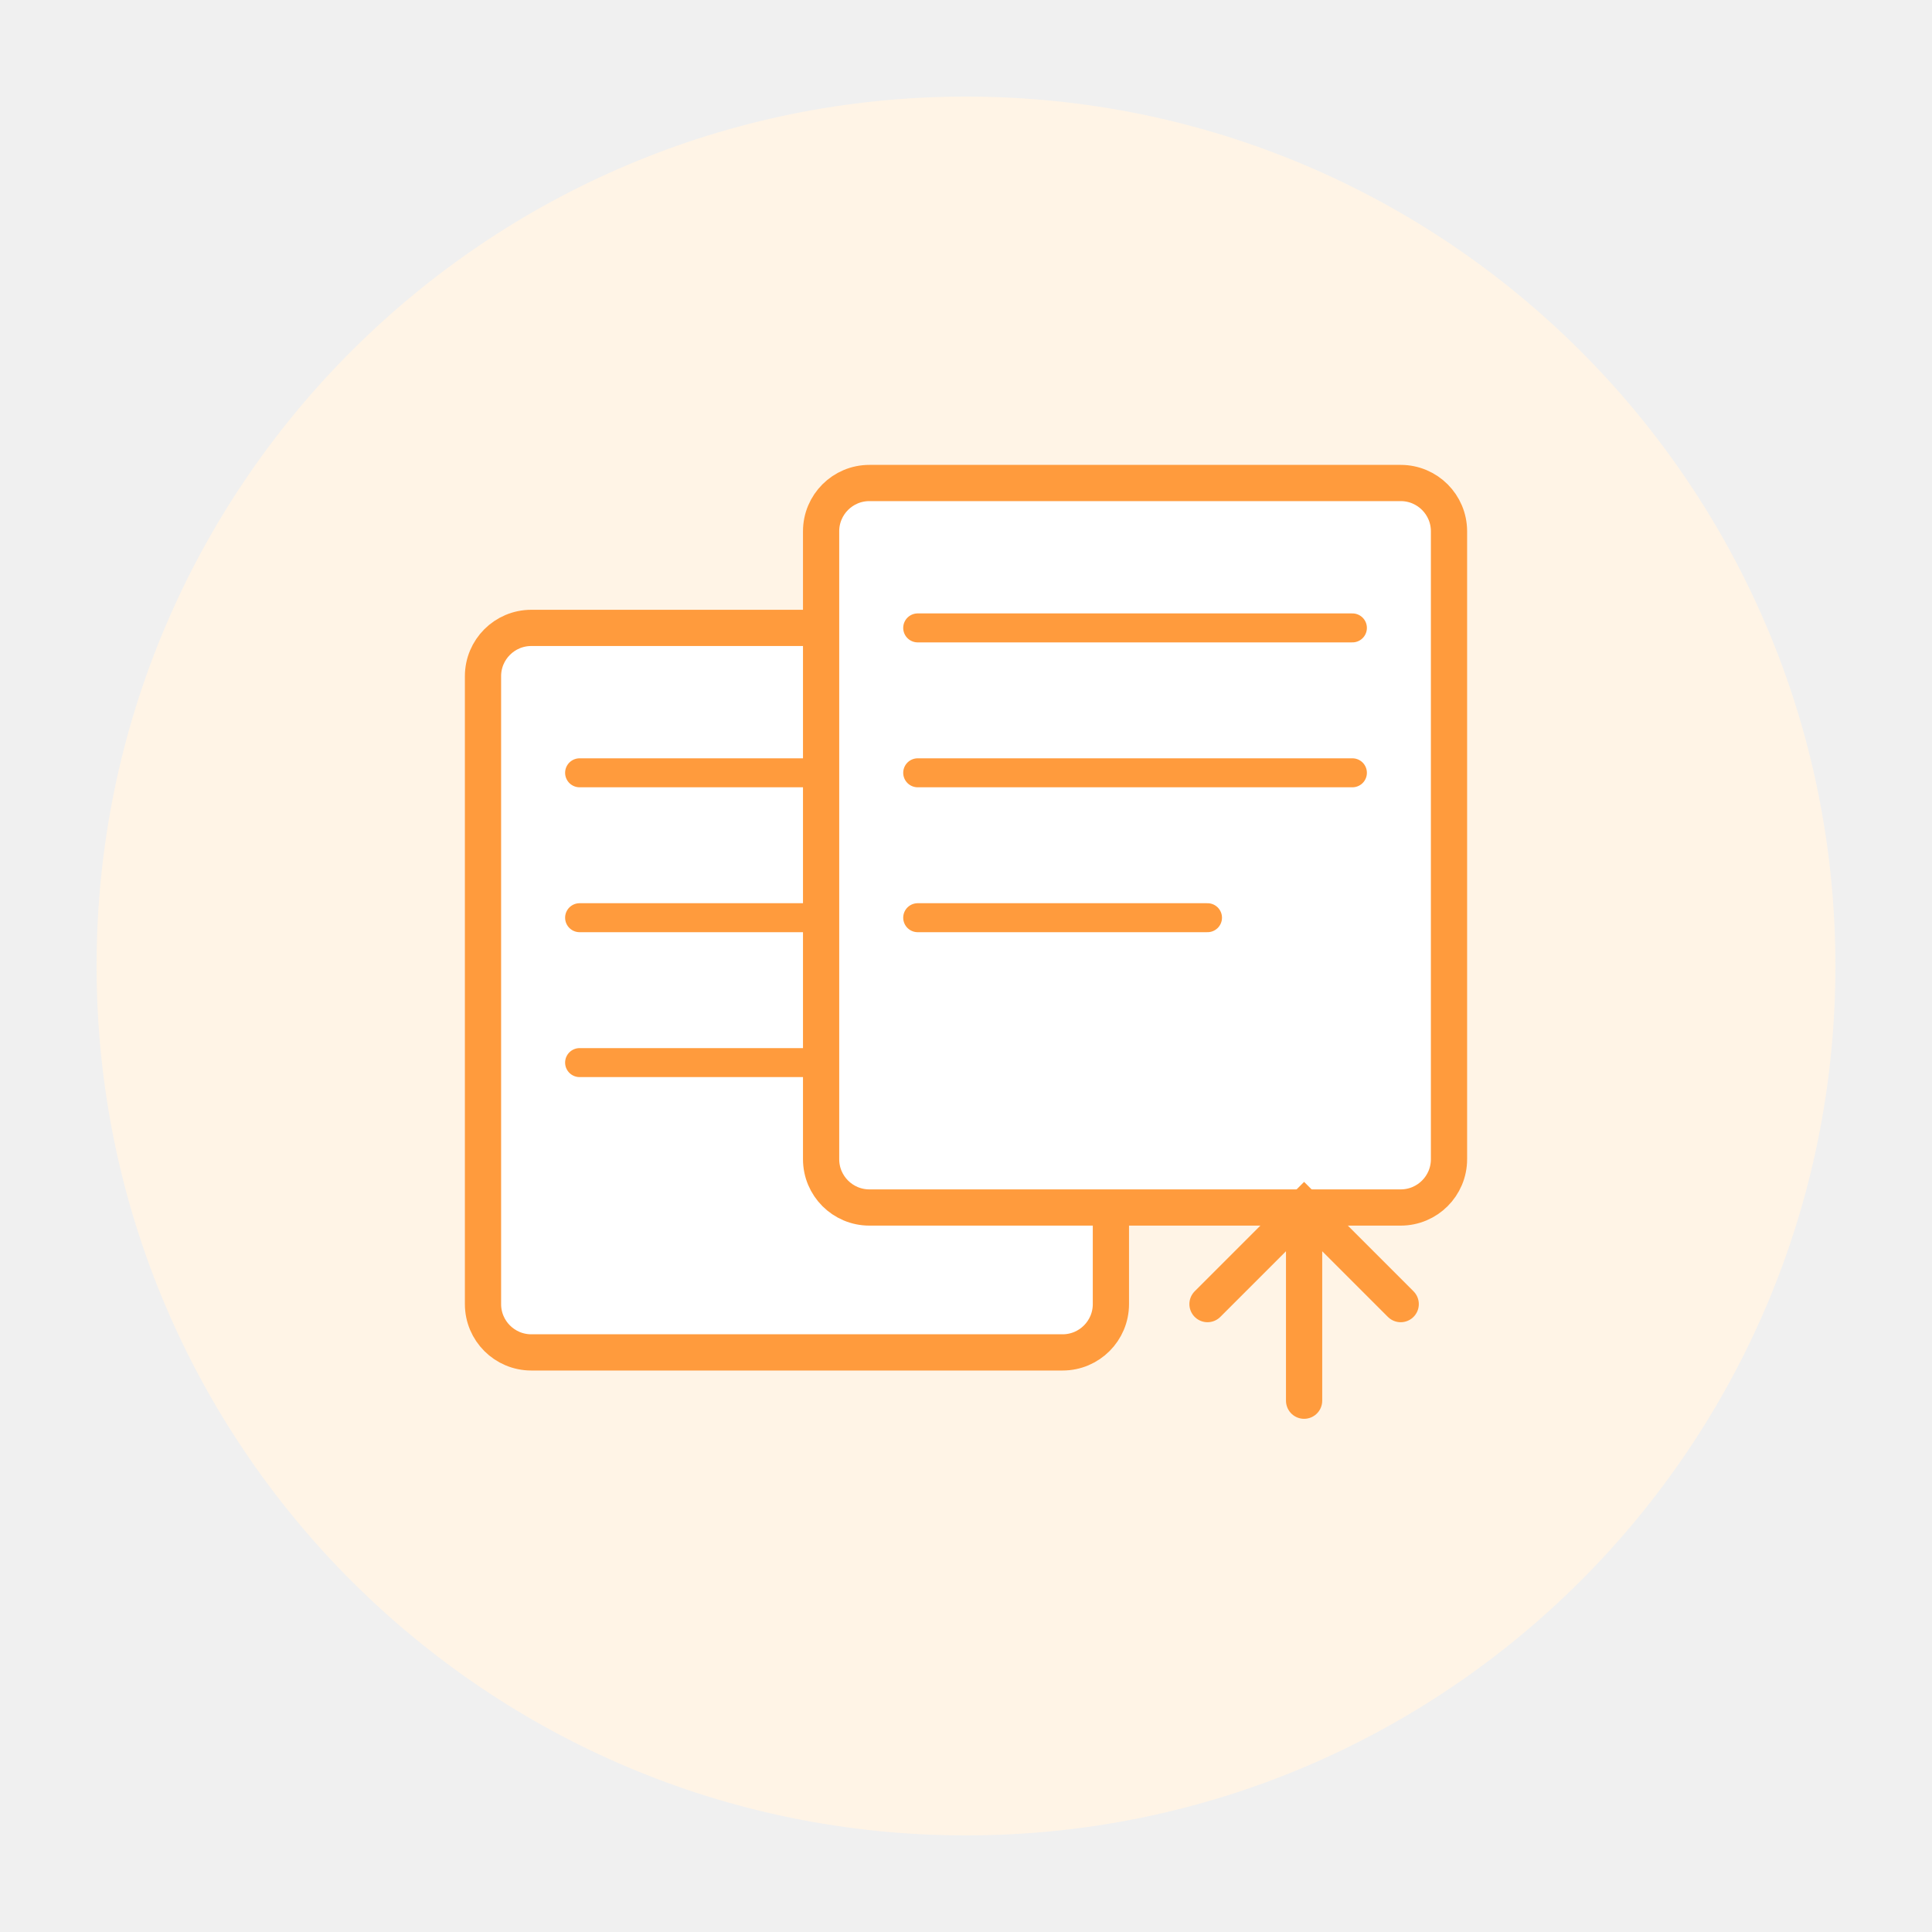
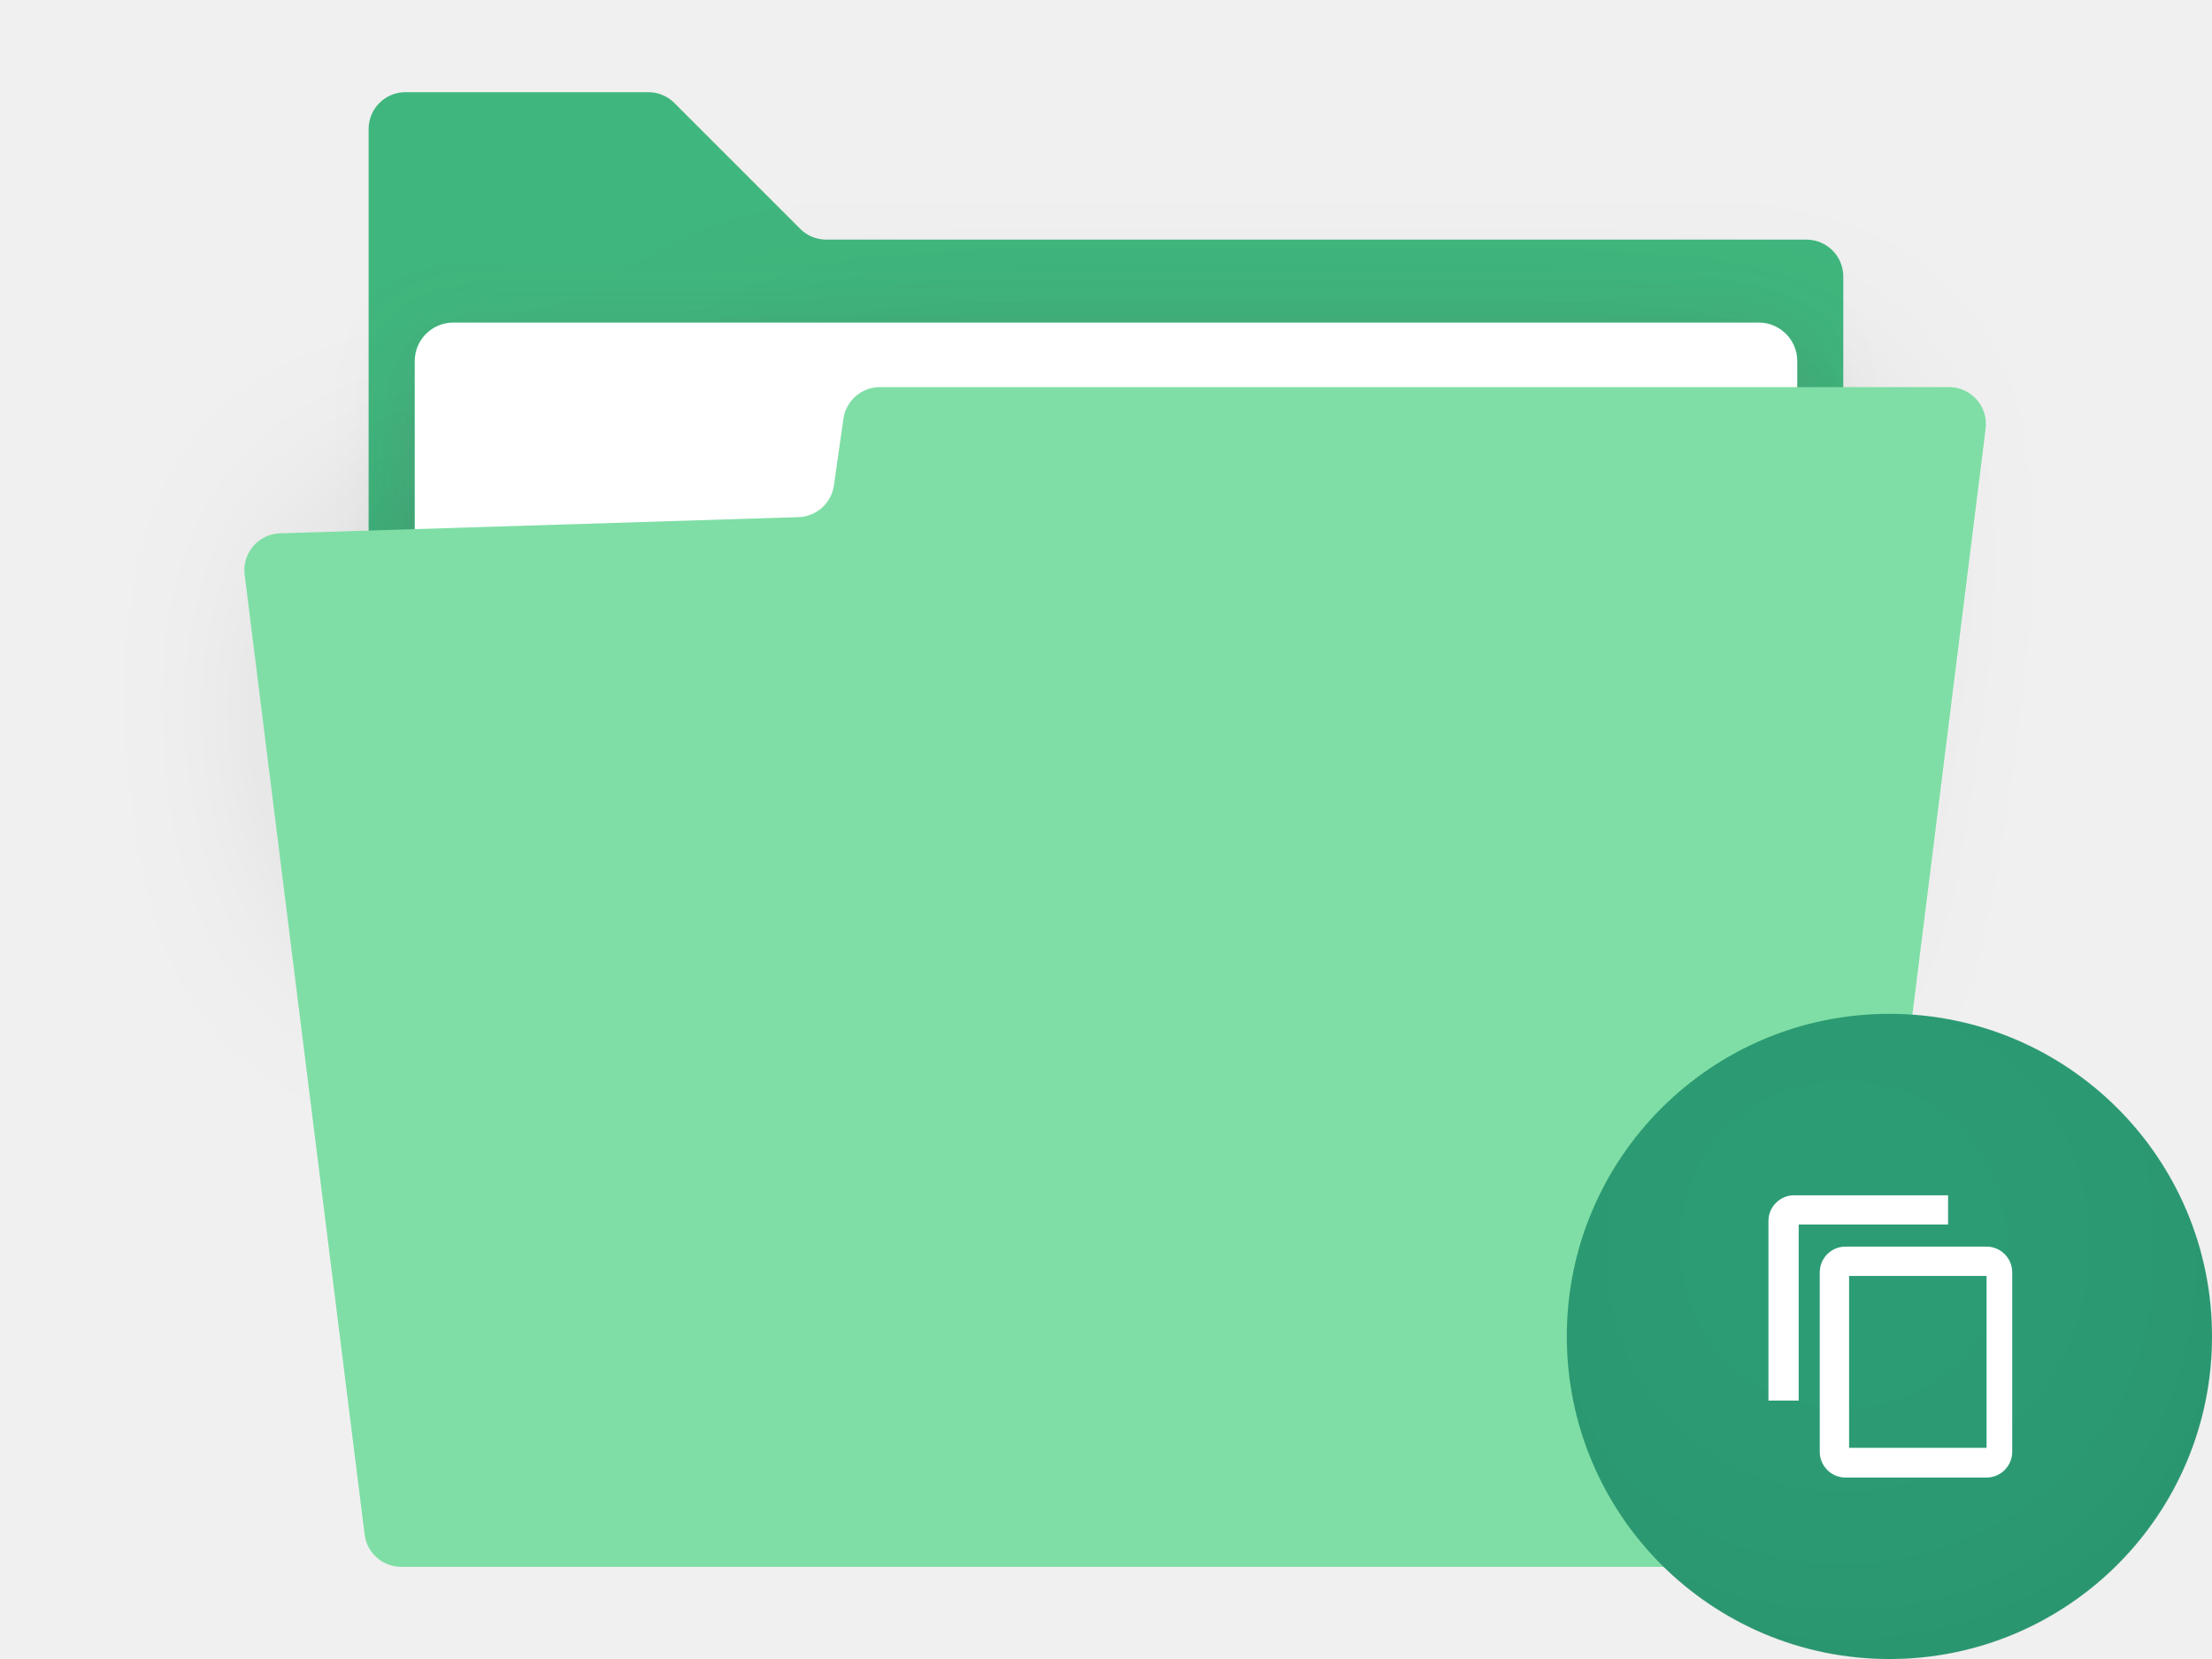
- <svg xmlns="http://www.w3.org/2000/svg" width="80" height="80" viewBox="0 0 80 80" fill="none">
-   <circle cx="40" cy="40" r="36" fill="#FFF4E6" />
-   <rect x="20" y="26" width="26" height="30" rx="2" fill="#fff" stroke="#FF9B3D" stroke-width="1.5" />
-   <path d="M24 32h18M24 38h18M24 44h12" stroke="#FF9B3D" stroke-width="1.2" stroke-linecap="round" />
-   <rect x="34" y="20" width="26" height="30" rx="2" fill="#fff" stroke="#FF9B3D" stroke-width="1.5" />
-   <path d="M38 26h18M38 32h18M38 38h12" stroke="#FF9B3D" stroke-width="1.2" stroke-linecap="round" />
-   <path d="M50 54l4-4 4 4M54 50v8" stroke="#FF9B3D" stroke-width="1.5" stroke-linecap="round" />
+ <svg xmlns="http://www.w3.org/2000/svg" width="96" height="72" viewBox="0 0 96 72" fill="none">
+   <path d="M15.998 5.6C15.998 4.716 16.714 4 17.598 4H28.135C28.56 4 28.967 4.169 29.267 4.469L34.729 9.931C35.029 10.231 35.436 10.4 35.861 10.4H78.398C79.282 10.4 79.998 11.116 79.998 12V25.6L15.998 25.446V5.6Z" fill="#3FB67D" />
+   <g filter="url(#filter0_d_36059_304877)">
+     <path d="M21.323 25.916C21.255 25.066 21.866 24.312 22.711 24.201L30.139 23.233C30.313 23.21 30.489 23.216 30.66 23.25L37.642 24.647C38.859 24.89 39.878 23.715 39.465 22.545L38.754 20.531C38.386 19.49 39.159 18.398 40.263 18.398H83.774C84.741 18.398 85.487 19.251 85.36 20.21L82.401 42.398L22.401 39.302L21.323 25.916Z" fill="#2C9C74" />
+   </g>
+   <g filter="url(#filter1_d_36059_304877)">
+     <rect x="18" y="14" width="60" height="40" rx="1.67" fill="white" />
+   </g>
+   <path d="M10.618 24.944C10.501 24.009 11.214 23.175 12.156 23.146L34.657 22.443C35.434 22.419 36.081 21.839 36.191 21.07L36.604 18.174C36.717 17.386 37.392 16.801 38.188 16.801H48H84.588C85.55 16.801 86.295 17.644 86.176 18.599L80.176 66.599C80.076 67.4 79.395 68.001 78.588 68.001H17.413C16.606 68.001 15.925 67.4 15.825 66.599L12.8 42.401L10.618 24.944Z" fill="#7FDEA5" />
+   <g filter="url(#filter2_i_36059_304877)">
+     <circle cx="82" cy="58" r="14" fill="#2C9C74" />
+   </g>
+   <path d="M84.546 51.875H77.864C77.251 51.875 76.75 52.376 76.75 52.989V60.784H78.062V53.142H84.546V51.875ZM86.216 54.102H80.091C79.478 54.102 78.977 54.603 78.977 55.216V63.011C78.977 63.624 79.478 64.125 80.091 64.125H86.216C86.828 64.125 87.329 63.624 87.329 63.011V55.216C87.329 54.603 86.828 54.102 86.216 54.102ZM86.216 62.836H80.25V55.375H86.216V62.836Z" fill="white" />
+   <defs>
+     <filter id="filter0_d_36059_304877" x="5.318" y="8.798" width="83.255" height="43.2" filterUnits="userSpaceOnUse" color-interpolation-filters="sRGB">
+       <feFlood flood-opacity="0" result="BackgroundImageFix" />
+       <feColorMatrix in="SourceAlpha" type="matrix" values="0 0 0 0 0 0 0 0 0 0 0 0 0 0 0 0 0 0 127 0" result="hardAlpha" />
+       <feOffset dx="-6.4" />
+       <feGaussianBlur stdDeviation="4.8" />
+       <feComposite in2="hardAlpha" operator="out" />
+       <feColorMatrix type="matrix" values="0 0 0 0 0 0 0 0 0 0 0 0 0 0 0 0 0 0 0.2 0" />
+       <feBlend mode="normal" in2="BackgroundImageFix" result="effect1_dropShadow_36059_304877" />
+       <feBlend mode="normal" in="SourceGraphic" in2="effect1_dropShadow_36059_304877" result="shape" />
+     </filter>
+     <filter id="filter1_d_36059_304877" x="14.659" y="11.494" width="66.682" height="46.682" filterUnits="userSpaceOnUse" color-interpolation-filters="sRGB">
+       <feFlood flood-opacity="0" result="BackgroundImageFix" />
+       <feColorMatrix in="SourceAlpha" type="matrix" values="0 0 0 0 0 0 0 0 0 0 0 0 0 0 0 0 0 0 127 0" result="hardAlpha" />
+       <feOffset dy="0.835" />
+       <feGaussianBlur stdDeviation="1.67" />
+       <feComposite in2="hardAlpha" operator="out" />
+       <feColorMatrix type="matrix" values="0 0 0 0 0.436 0 0 0 0 0.392 0 0 0 0 0.392 0 0 0 0.2 0" />
+       <feBlend mode="normal" in2="BackgroundImageFix" result="effect1_dropShadow_36059_304877" />
+       <feBlend mode="normal" in="SourceGraphic" in2="effect1_dropShadow_36059_304877" result="shape" />
+     </filter>
+     <filter id="filter2_i_36059_304877" x="66" y="40" width="30" height="32" filterUnits="userSpaceOnUse" color-interpolation-filters="sRGB">
+       <feFlood flood-opacity="0" result="BackgroundImageFix" />
+       <feBlend mode="normal" in="SourceGraphic" in2="BackgroundImageFix" result="shape" />
+       <feColorMatrix in="SourceAlpha" type="matrix" values="0 0 0 0 0 0 0 0 0 0 0 0 0 0 0 0 0 0 127 0" result="hardAlpha" />
+       <feOffset dx="-2" dy="-4" />
+       <feGaussianBlur stdDeviation="4" />
+       <feComposite in2="hardAlpha" operator="arithmetic" k2="-1" k3="1" />
+       <feColorMatrix type="matrix" values="0 0 0 0 0 0 0 0 0 0 0 0 0 0 0 0 0 0 0.04 0" />
+       <feBlend mode="normal" in2="shape" result="effect1_innerShadow_36059_304877" />
+     </filter>
+   </defs>
</svg>
